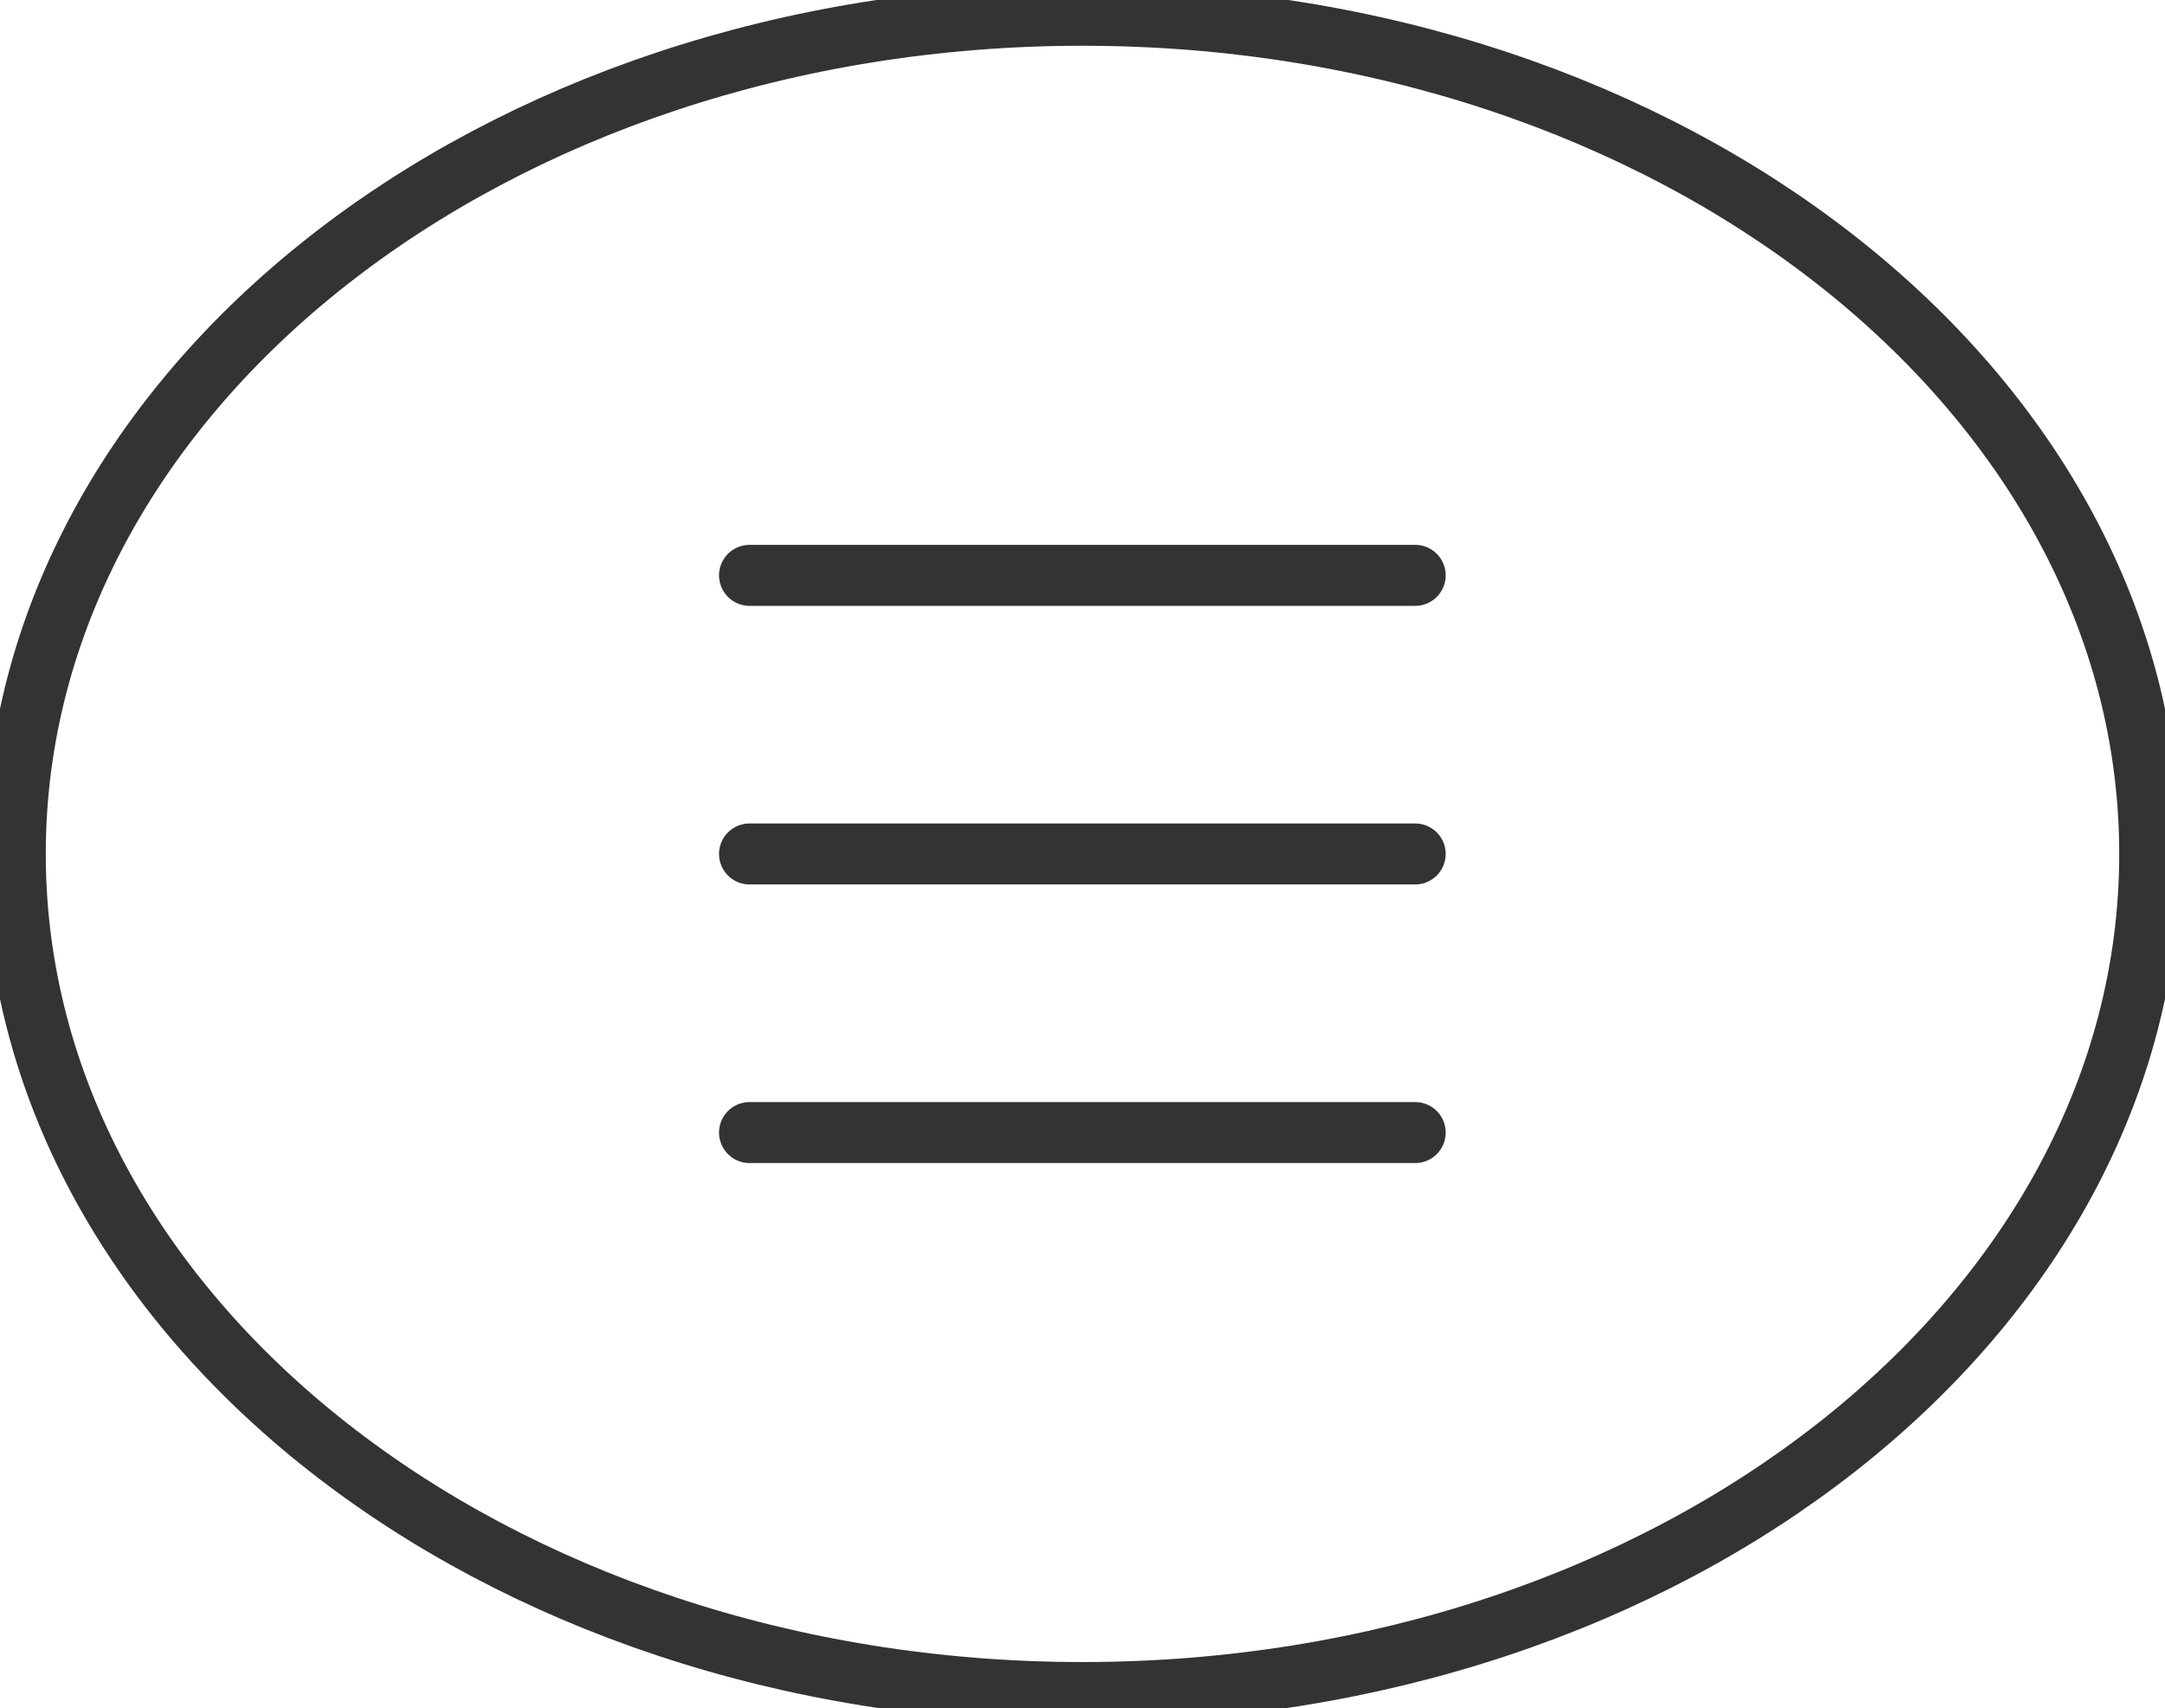
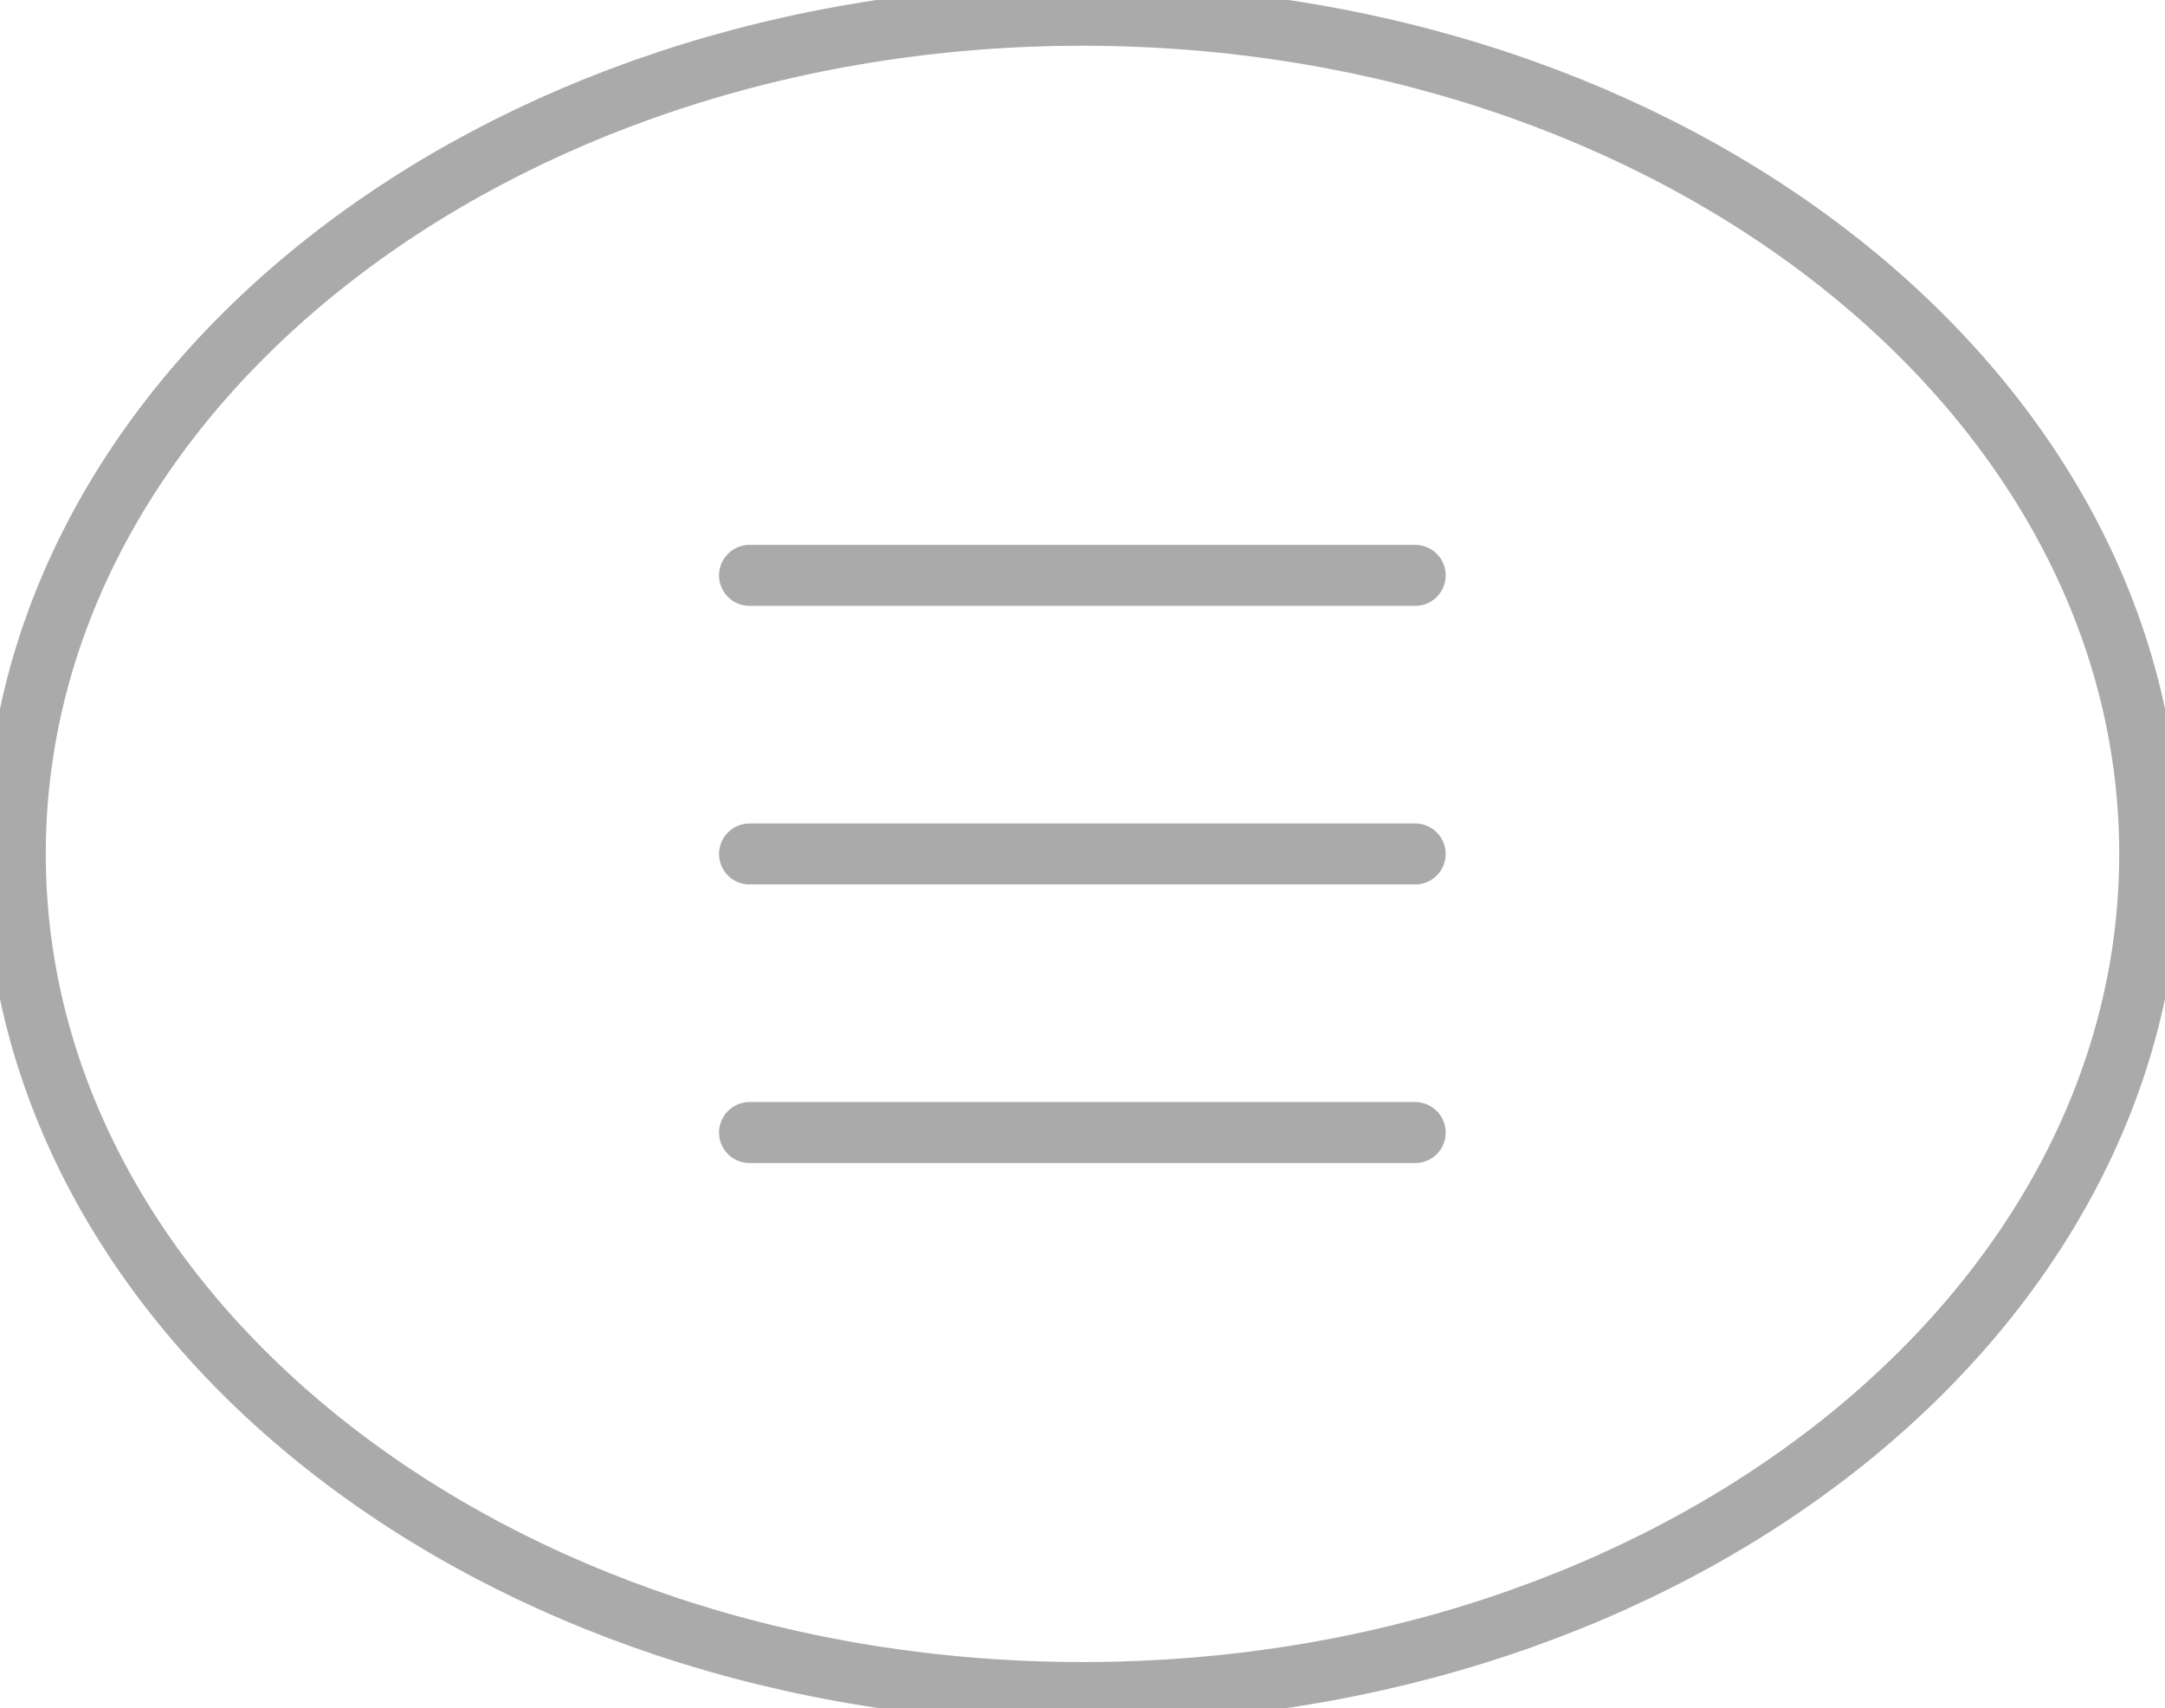
<svg xmlns="http://www.w3.org/2000/svg" xmlns:xlink="http://www.w3.org/1999/xlink" height="15.804mm" width="20.038mm" version="1.1" viewBox="0 0 71 56">
-   <g stroke="#333" transform="translate(-315.93 -255.79)" fill="none">
+   <g stroke="#aaa" transform="translate(-315.93 -255.79)" fill="none">
    <ellipse stroke-linejoin="round" cx="351.43" rx="35" ry="27.5" cy="283.79" stroke-linecap="round" stroke-width="2" />
    <g transform="translate(.62003 -1.0678)">
-       <path id="path4267" stroke-linejoin="round" d="m339.89 284.86h21.831" stroke="#333" stroke-linecap="round" stroke-width="2" fill="none" />
+       <path id="path4267" stroke-linejoin="round" d="m339.89 284.86h21.831" stroke="#aaa" stroke-linecap="round" stroke-width="2" fill="none" />
      <use xlink:href="#path4267" transform="translate(0 -9.1356)" height="100%" width="100%" y="0" x="0" />
      <use xlink:href="#path4267" transform="translate(0 9.1356)" height="100%" width="100%" y="0" x="0" />
    </g>
  </g>
</svg>
